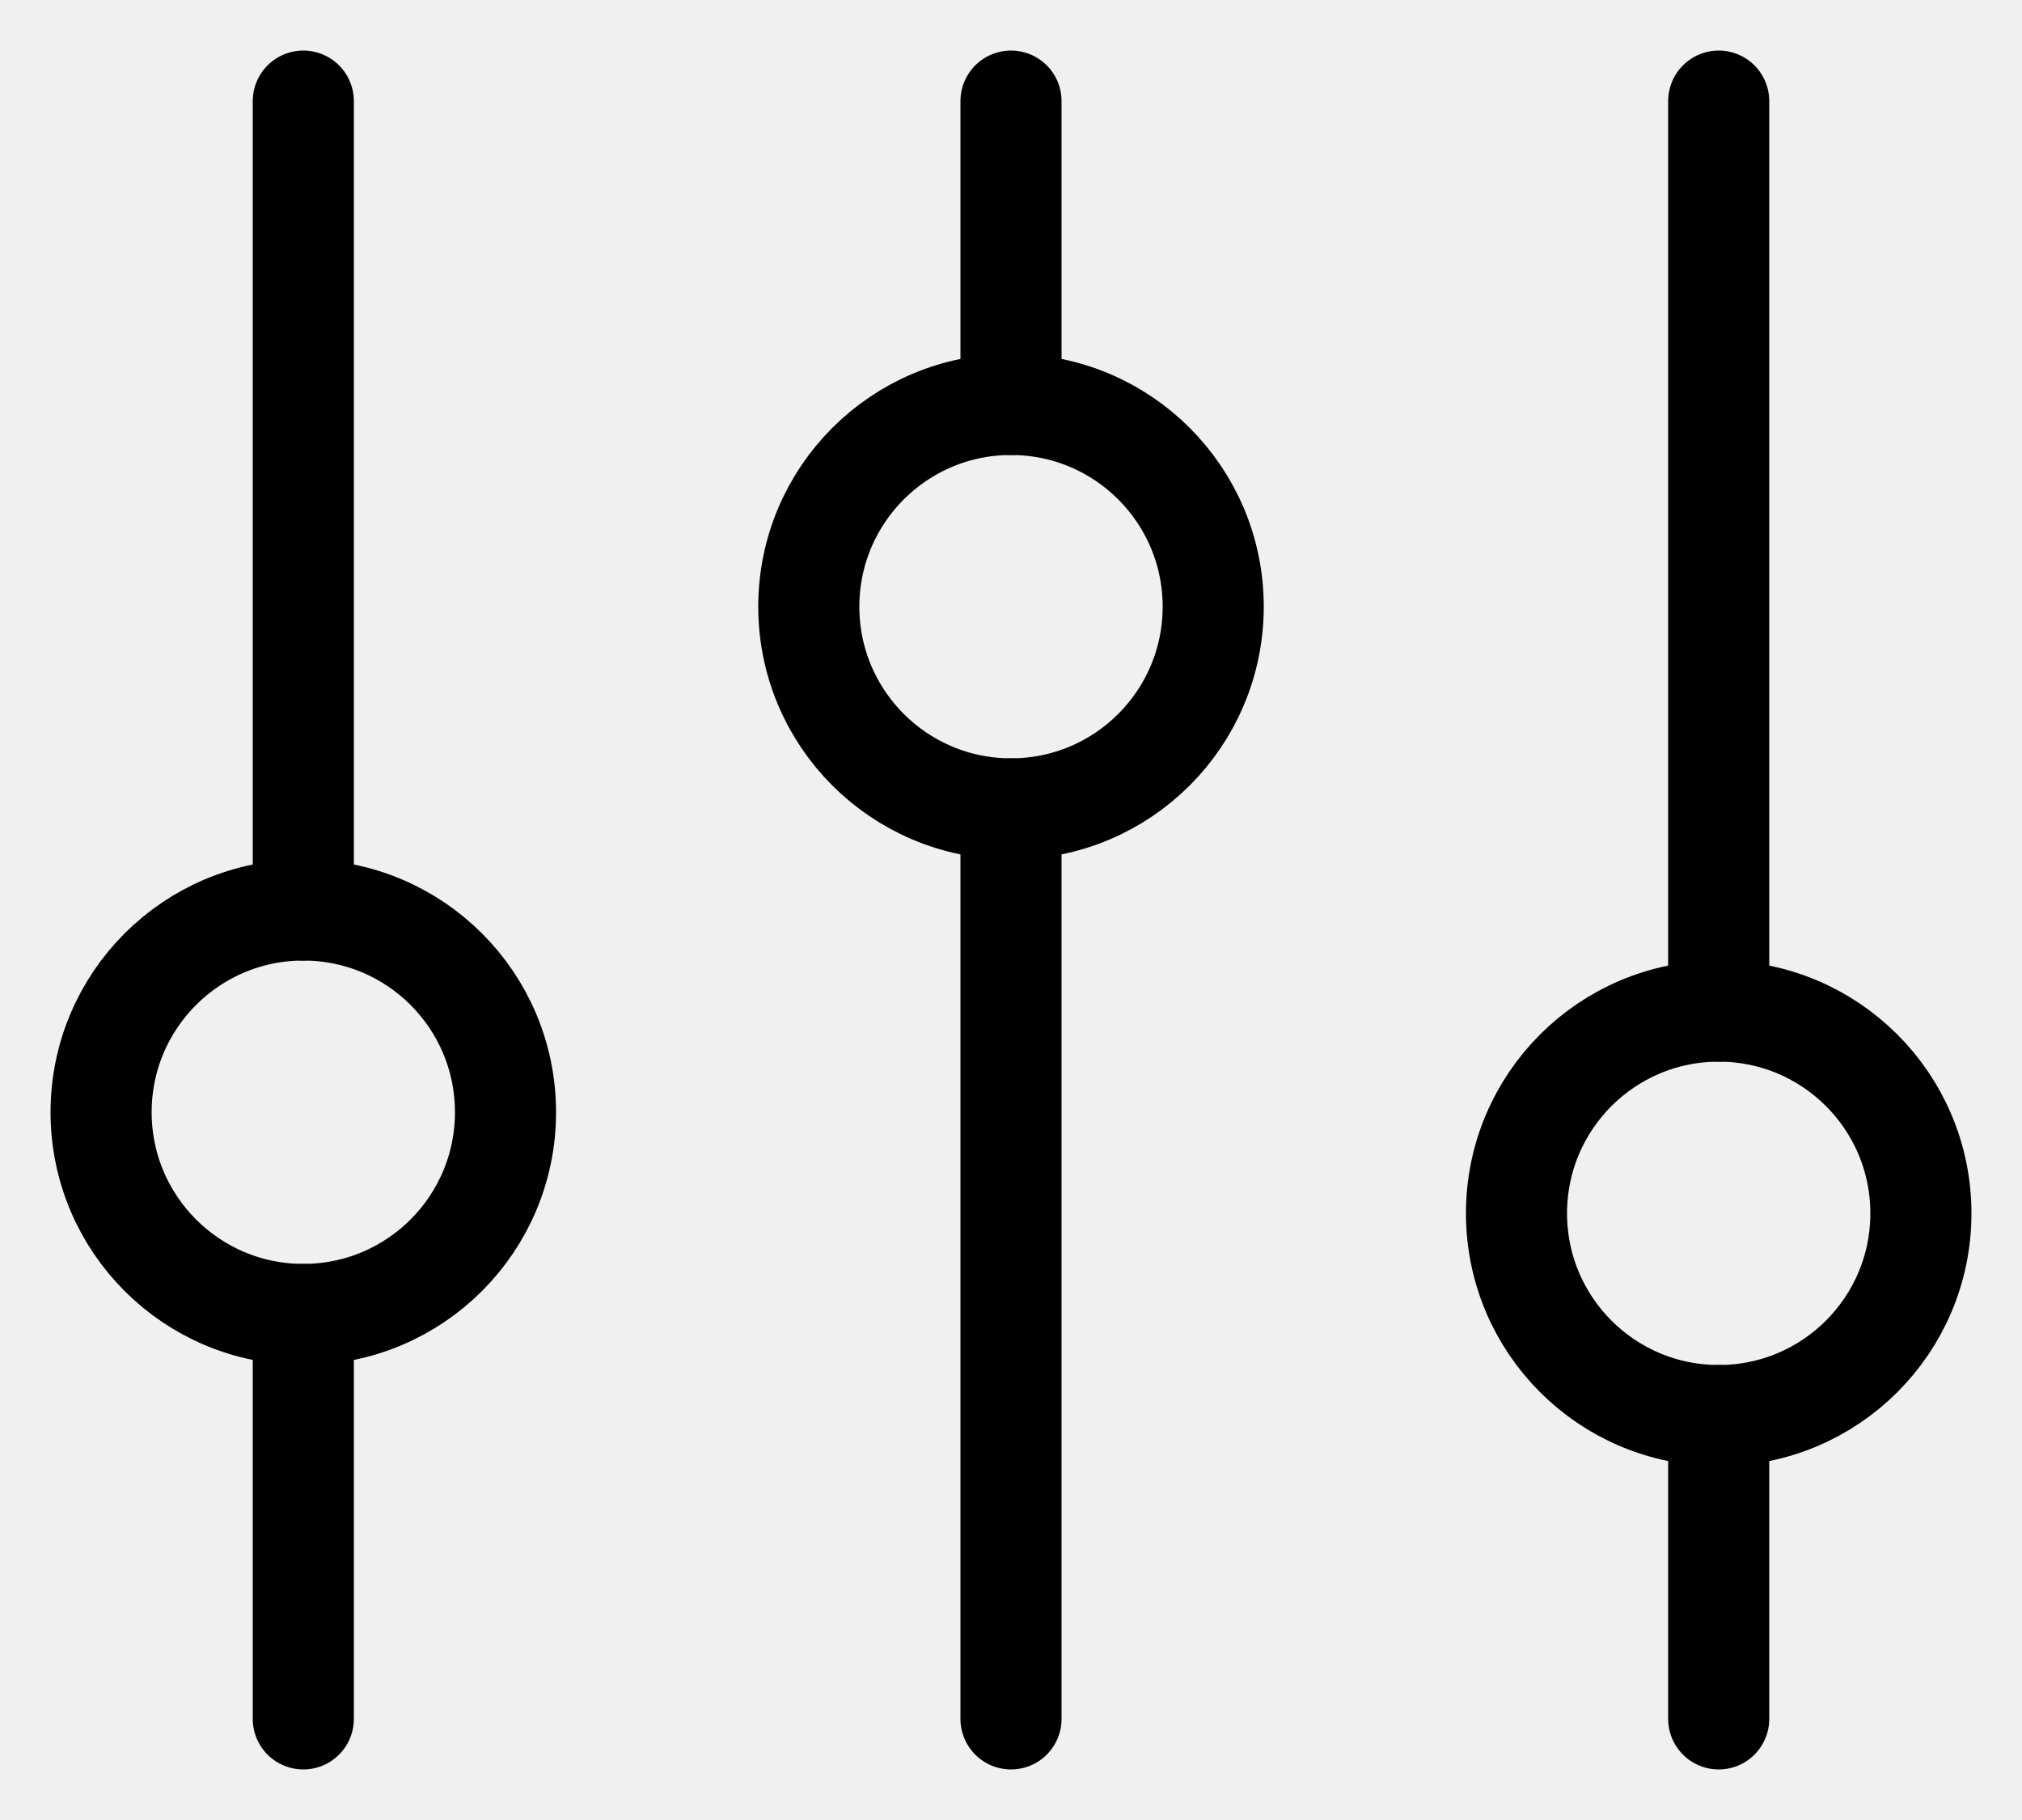
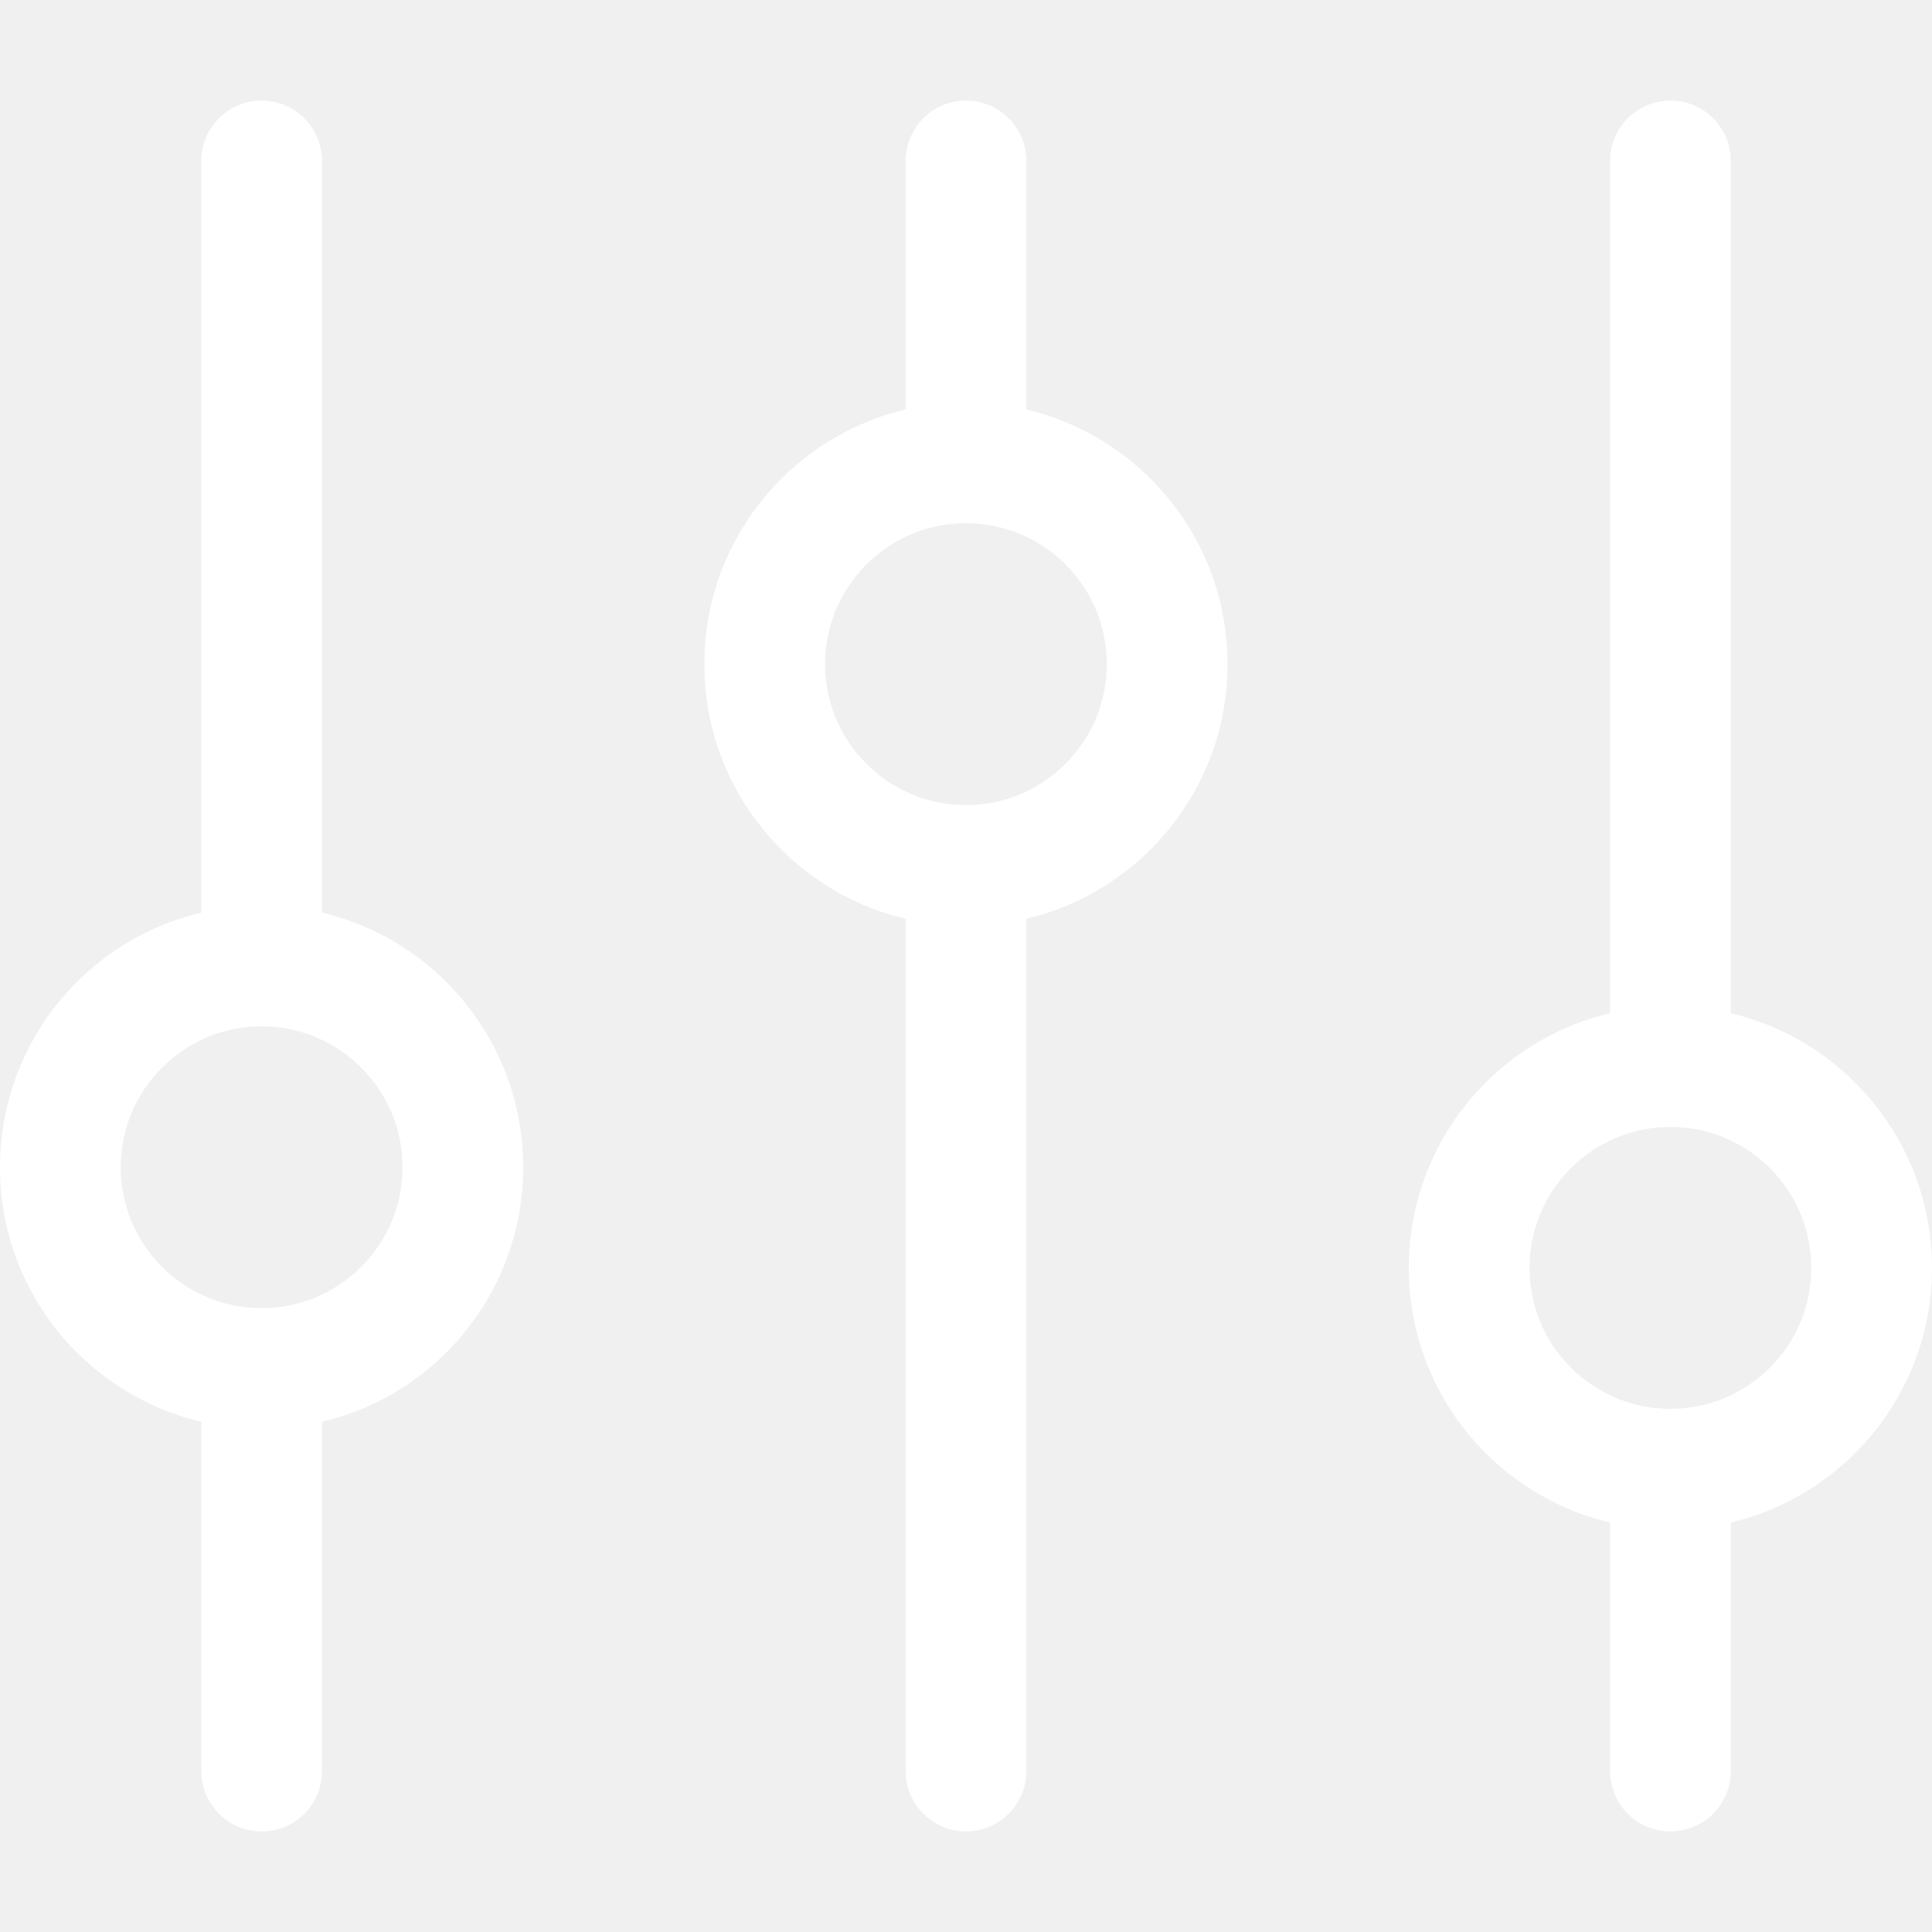
- <svg xmlns="http://www.w3.org/2000/svg" width="20" height="18" viewBox="0 0 20 18" fill="none">
-   <path d="M3 9V1M17 17V14M3 17V13M17 10V1M10 4V1M10 17V8" stroke="black" stroke-linecap="round" />
-   <path d="M3 13C4.105 13 5 12.105 5 11C5 9.895 4.105 9 3 9C1.895 9 1 9.895 1 11C1 12.105 1.895 13 3 13Z" stroke="black" stroke-linecap="round" />
-   <path d="M10 8C11.105 8 12 7.105 12 6C12 4.895 11.105 4 10 4C8.895 4 8 4.895 8 6C8 7.105 8.895 8 10 8Z" stroke="black" stroke-linecap="round" />
-   <path d="M17 14C18.105 14 19 13.105 19 12C19 10.895 18.105 10 17 10C15.895 10 15 10.895 15 12C15 13.105 15.895 14 17 14Z" stroke="black" stroke-linecap="round" />
+ <svg xmlns="http://www.w3.org/2000/svg" width="16" height="16" viewBox="0 0 16 16" fill="none">
+   <path d="M2.167 8V1.333M13.834 14.667V12.167M2.167 14.667V11.333M13.834 8.833V1.333M8 3.833V1.333M8 14.667V7.167" stroke="white" stroke-linecap="round" />
+   <path d="M2.167 11.333C3.087 11.333 3.833 10.587 3.833 9.667C3.833 8.746 3.087 8 2.167 8C1.246 8 0.5 8.746 0.5 9.667C0.5 10.587 1.246 11.333 2.167 11.333Z" stroke="white" stroke-linecap="round" />
+   <path d="M8 7.167C8.92 7.167 9.666 6.42 9.666 5.5C9.666 4.58 8.92 3.833 8 3.833C7.079 3.833 6.333 4.58 6.333 5.5C6.333 6.42 7.079 7.167 8 7.167Z" stroke="white" stroke-linecap="round" />
+   <path d="M13.834 12.167C14.754 12.167 15.5 11.421 15.5 10.5C15.5 9.58 14.754 8.833 13.834 8.833C12.913 8.833 12.167 9.58 12.167 10.5C12.167 11.421 12.913 12.167 13.834 12.167Z" stroke="white" stroke-linecap="round" />
</svg>
